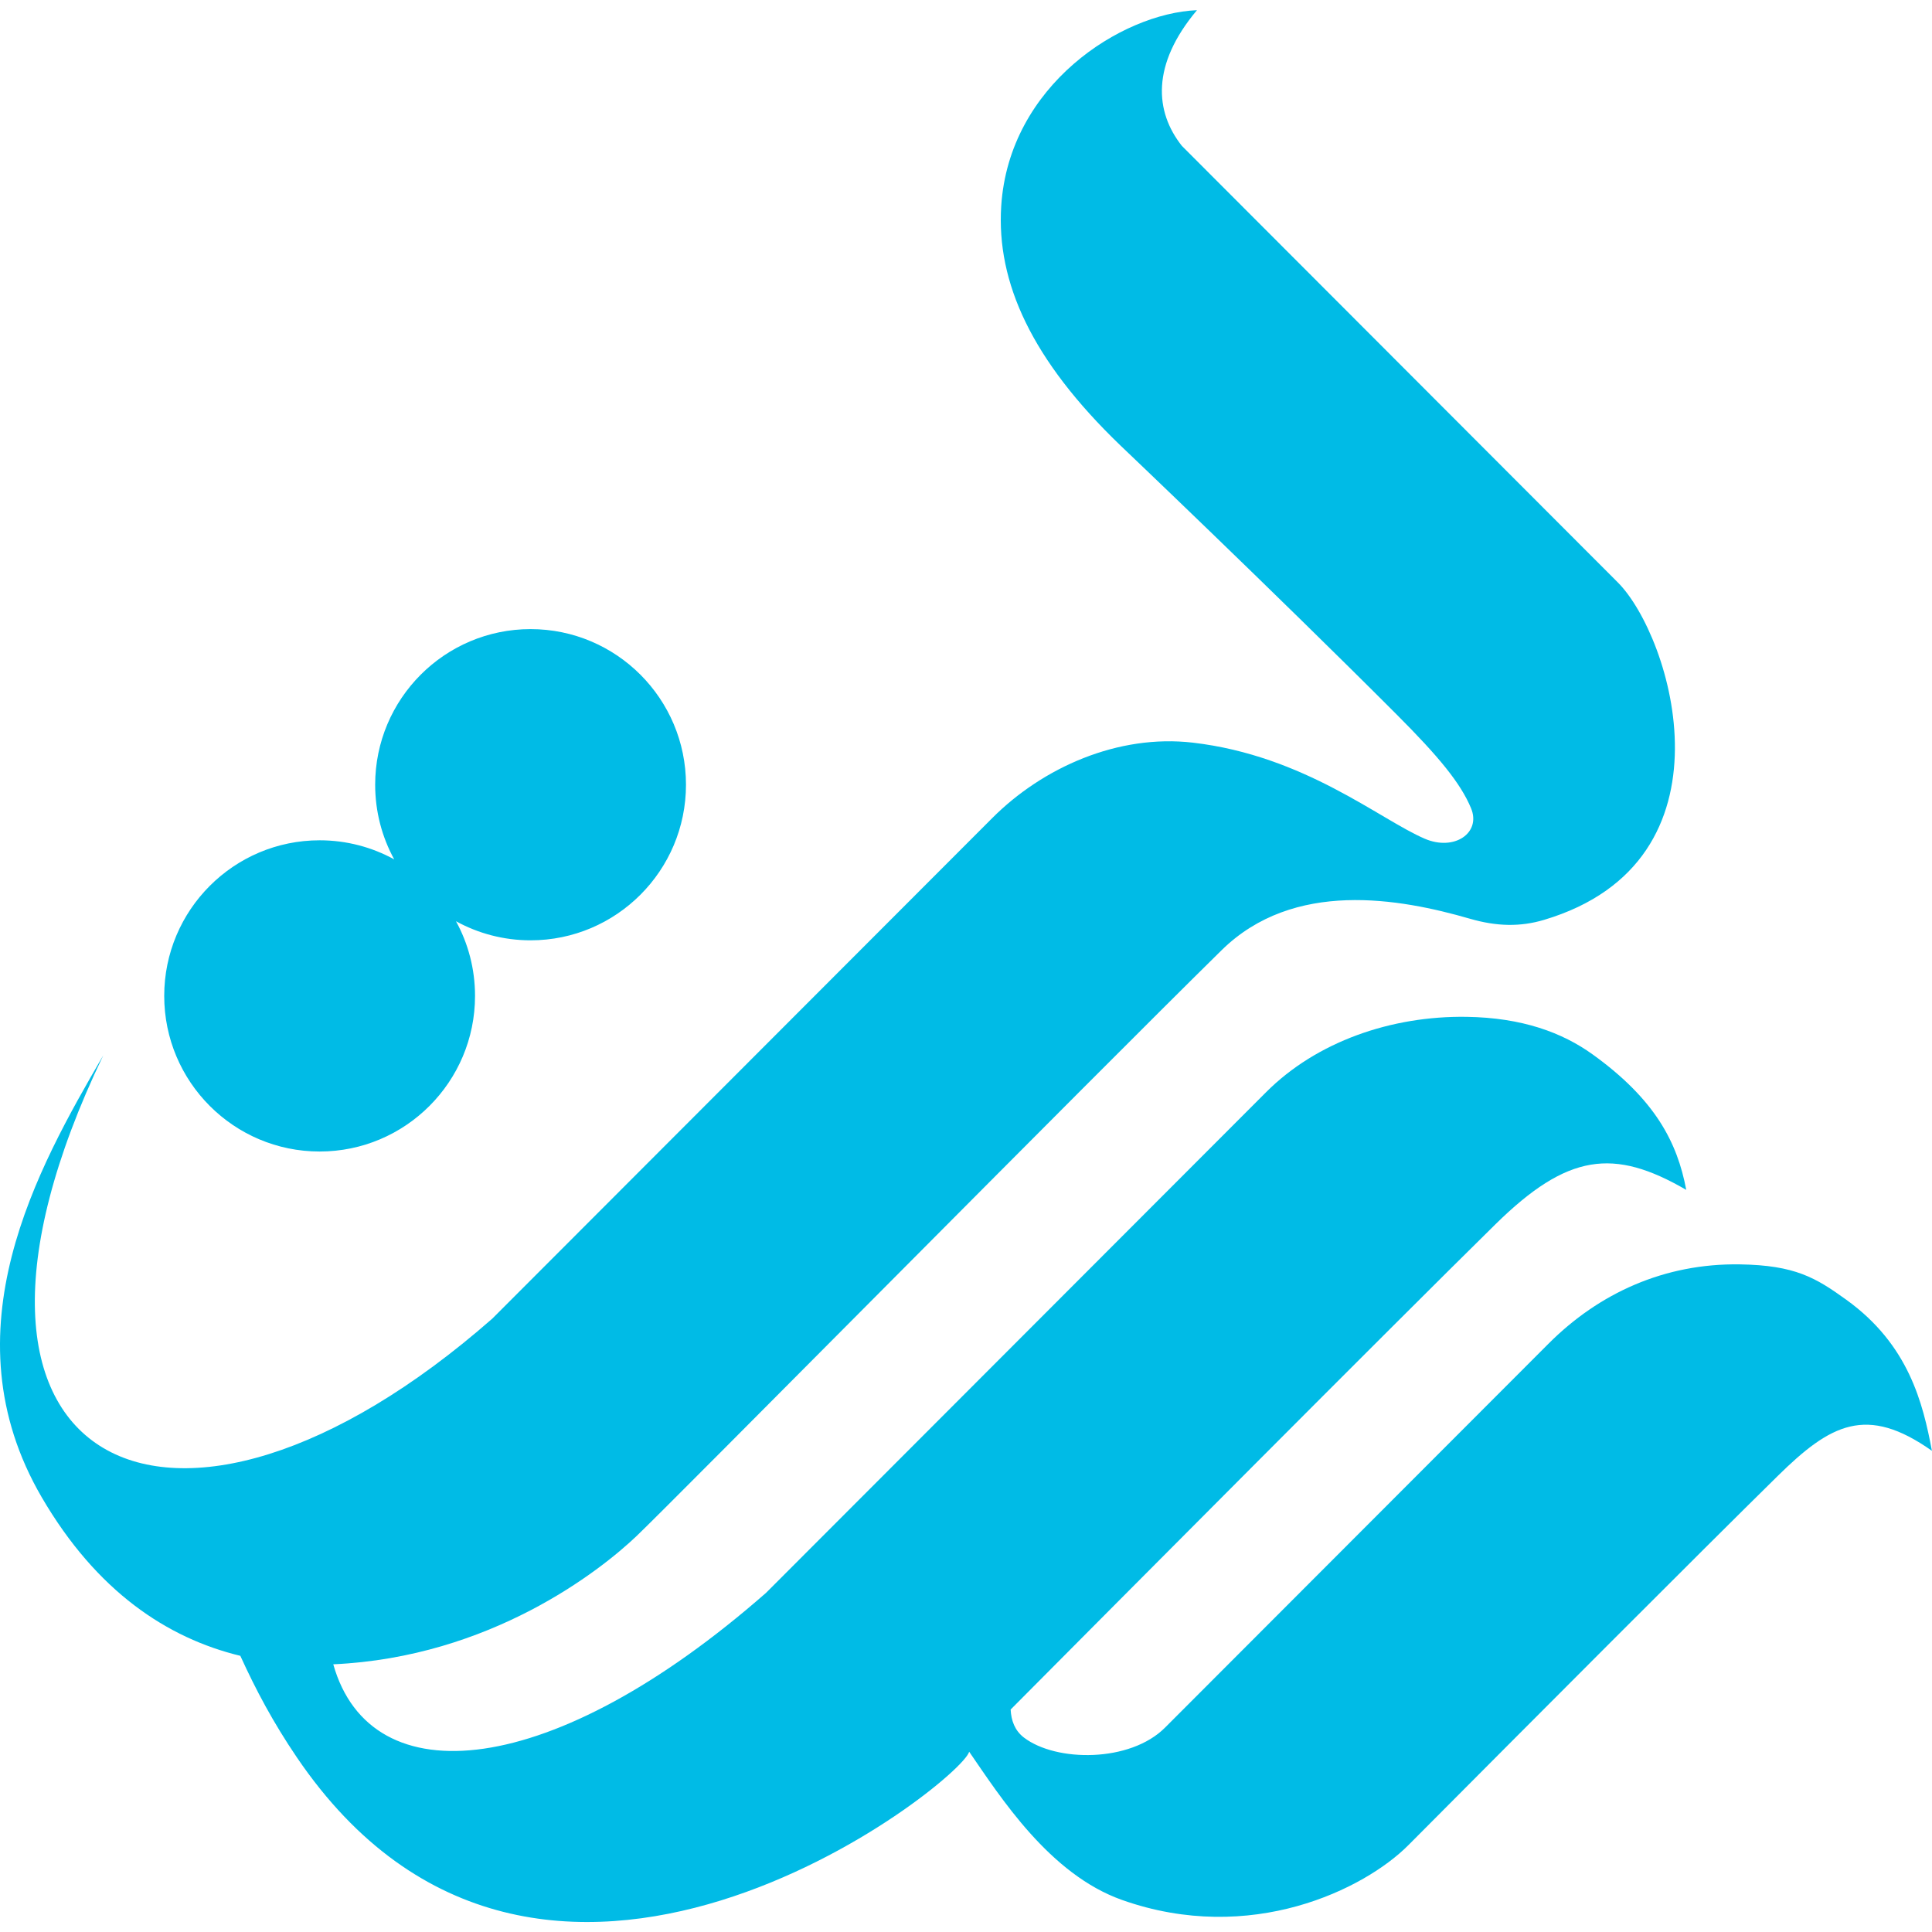
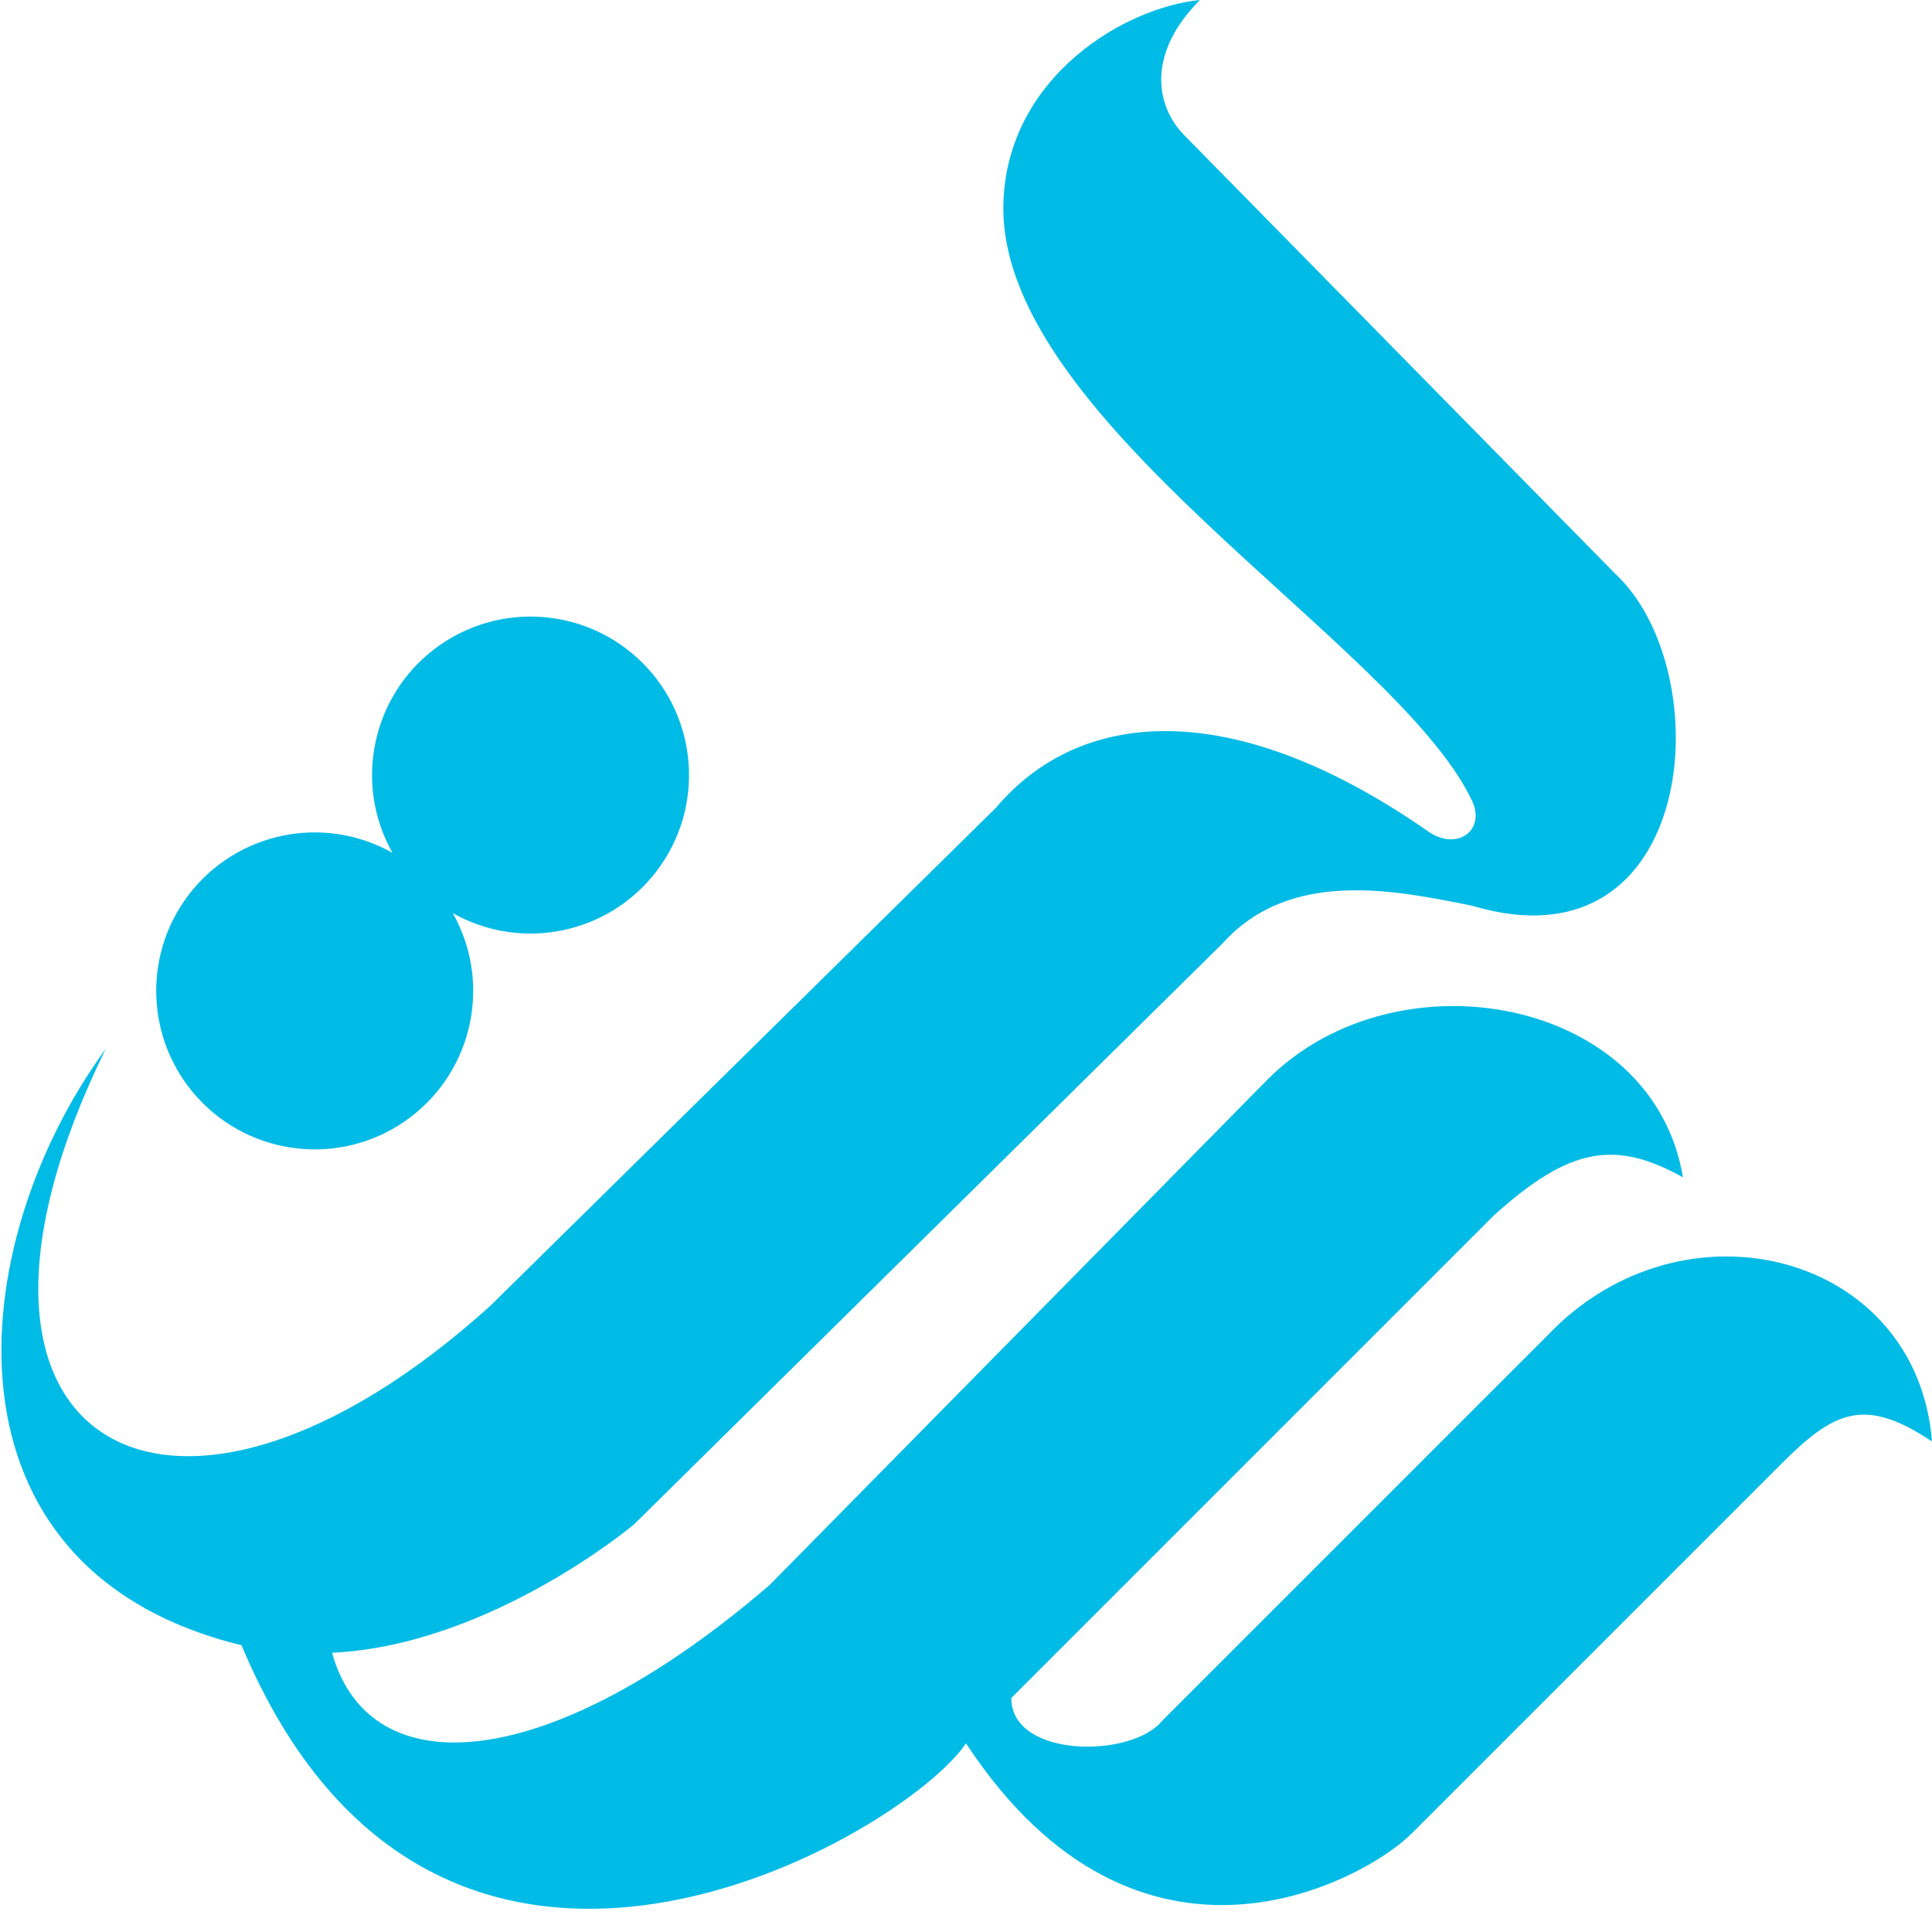
- <svg xmlns="http://www.w3.org/2000/svg" fill="none" height="48" viewBox="0 0 48 48" width="48">
-   <path clip-rule="evenodd" d="m5.973 41.139c-1.818-.44-3.571-1.599-4.936-3.939-2.404-4.123-.091-8.192 1.527-10.977-4.955 10.333 1.741 13.495 9.669 6.536 0 0 9.708-9.72 12.421-12.436 1.254-1.256 3.123-2.088 4.982-1.872 2.775.323 4.64 1.906 5.762 2.387.736.316 1.404-.146 1.15-.757-.258-.623-.807-1.287-1.847-2.328-3.084-3.089-6.869-6.69-6.869-6.69-2.201-2.118-3.078-4.046-2.957-5.941.191-3.003 2.98-4.79 4.863-4.869-1.143 1.361-1.045 2.524-.375 3.371 0 0 10.57 10.585 10.831 10.846 1.337 1.339 3.057 6.925-1.833 8.384-.589.176-1.176.165-1.843-.029-1.739-.503-4.373-.982-6.168.783-3.239 3.185-13.627 13.688-14.532 14.552s-3.636 3.012-7.538 3.189c.935 3.309 5.455 2.874 10.755-1.778 0 0 9.708-9.72 12.421-12.436 1.254-1.256 3.111-1.9 4.982-1.872 1.372.021 2.371.386 3.134.936 1.548 1.116 2.1 2.179 2.322 3.363-1.801-1.045-2.947-.908-4.742.857-2.598 2.555-9.438 9.433-12.043 12.054.014.275.104.523.33.696.799.611 2.637.623 3.505-.246 3.088-3.092 7.773-7.783 9.529-9.54 1.254-1.256 2.882-1.999 4.753-1.97 1.372.021 1.886.331 2.648.881 1.548 1.116 1.901 2.566 2.124 3.751-1.625-1.148-2.518-.667-3.829.623-1.898 1.866-6.059 6.039-9.179 9.175-1.085 1.091-3.914 2.494-7.113 1.361-1.802-.638-3.021-2.556-3.798-3.683-.216.778-10.669 9.03-16.704.14-.59-.87-1.014-1.668-1.403-2.52zm3.821-19.788c-.302-.551-.473-1.183-.473-1.855 0-2.134 1.73-3.866 3.861-3.866s3.861 1.732 3.861 3.866c0 2.134-1.73 3.866-3.861 3.866-.671 0-1.303-.172-1.853-.474.302.551.473 1.183.473 1.855 0 2.134-1.73 3.866-3.861 3.866-2.131 0-3.861-1.732-3.861-3.866s1.73-3.866 3.861-3.866c.671 0 1.303.172 1.853.474z" fill="#00bbe6" fill-rule="evenodd" />
+ <svg xmlns="http://www.w3.org/2000/svg" viewBox="0 0 256 256" fill="#00bbe6">
+   <path d="M32 218c-41-10-37-53-18-79-26 53 9 72 51 34l67-66c11-13 31-15 57 3 4 3 8 0 6-4-10-21-64-51-62-80 1-16 16-25 26-26-7 7-6 14-2 18l57 58c14 13 11 53-19 44-10-2-24-5-33 5L84 202s-19 16-40 17c5 18 29 16 58-9l66-67c17-17 51-11 55 13-9-5-15-4-25 5l-64 64c0 8 16 8 20 3l51-51c18-19 49-11 51 14-9-6-13-4-20 3l-49 49c-6 6-36 23-59-12-8 12-70 49-96-13ZM52 113a21 21 0 118 8 21 21 0 11-8-8Z" />
</svg>
